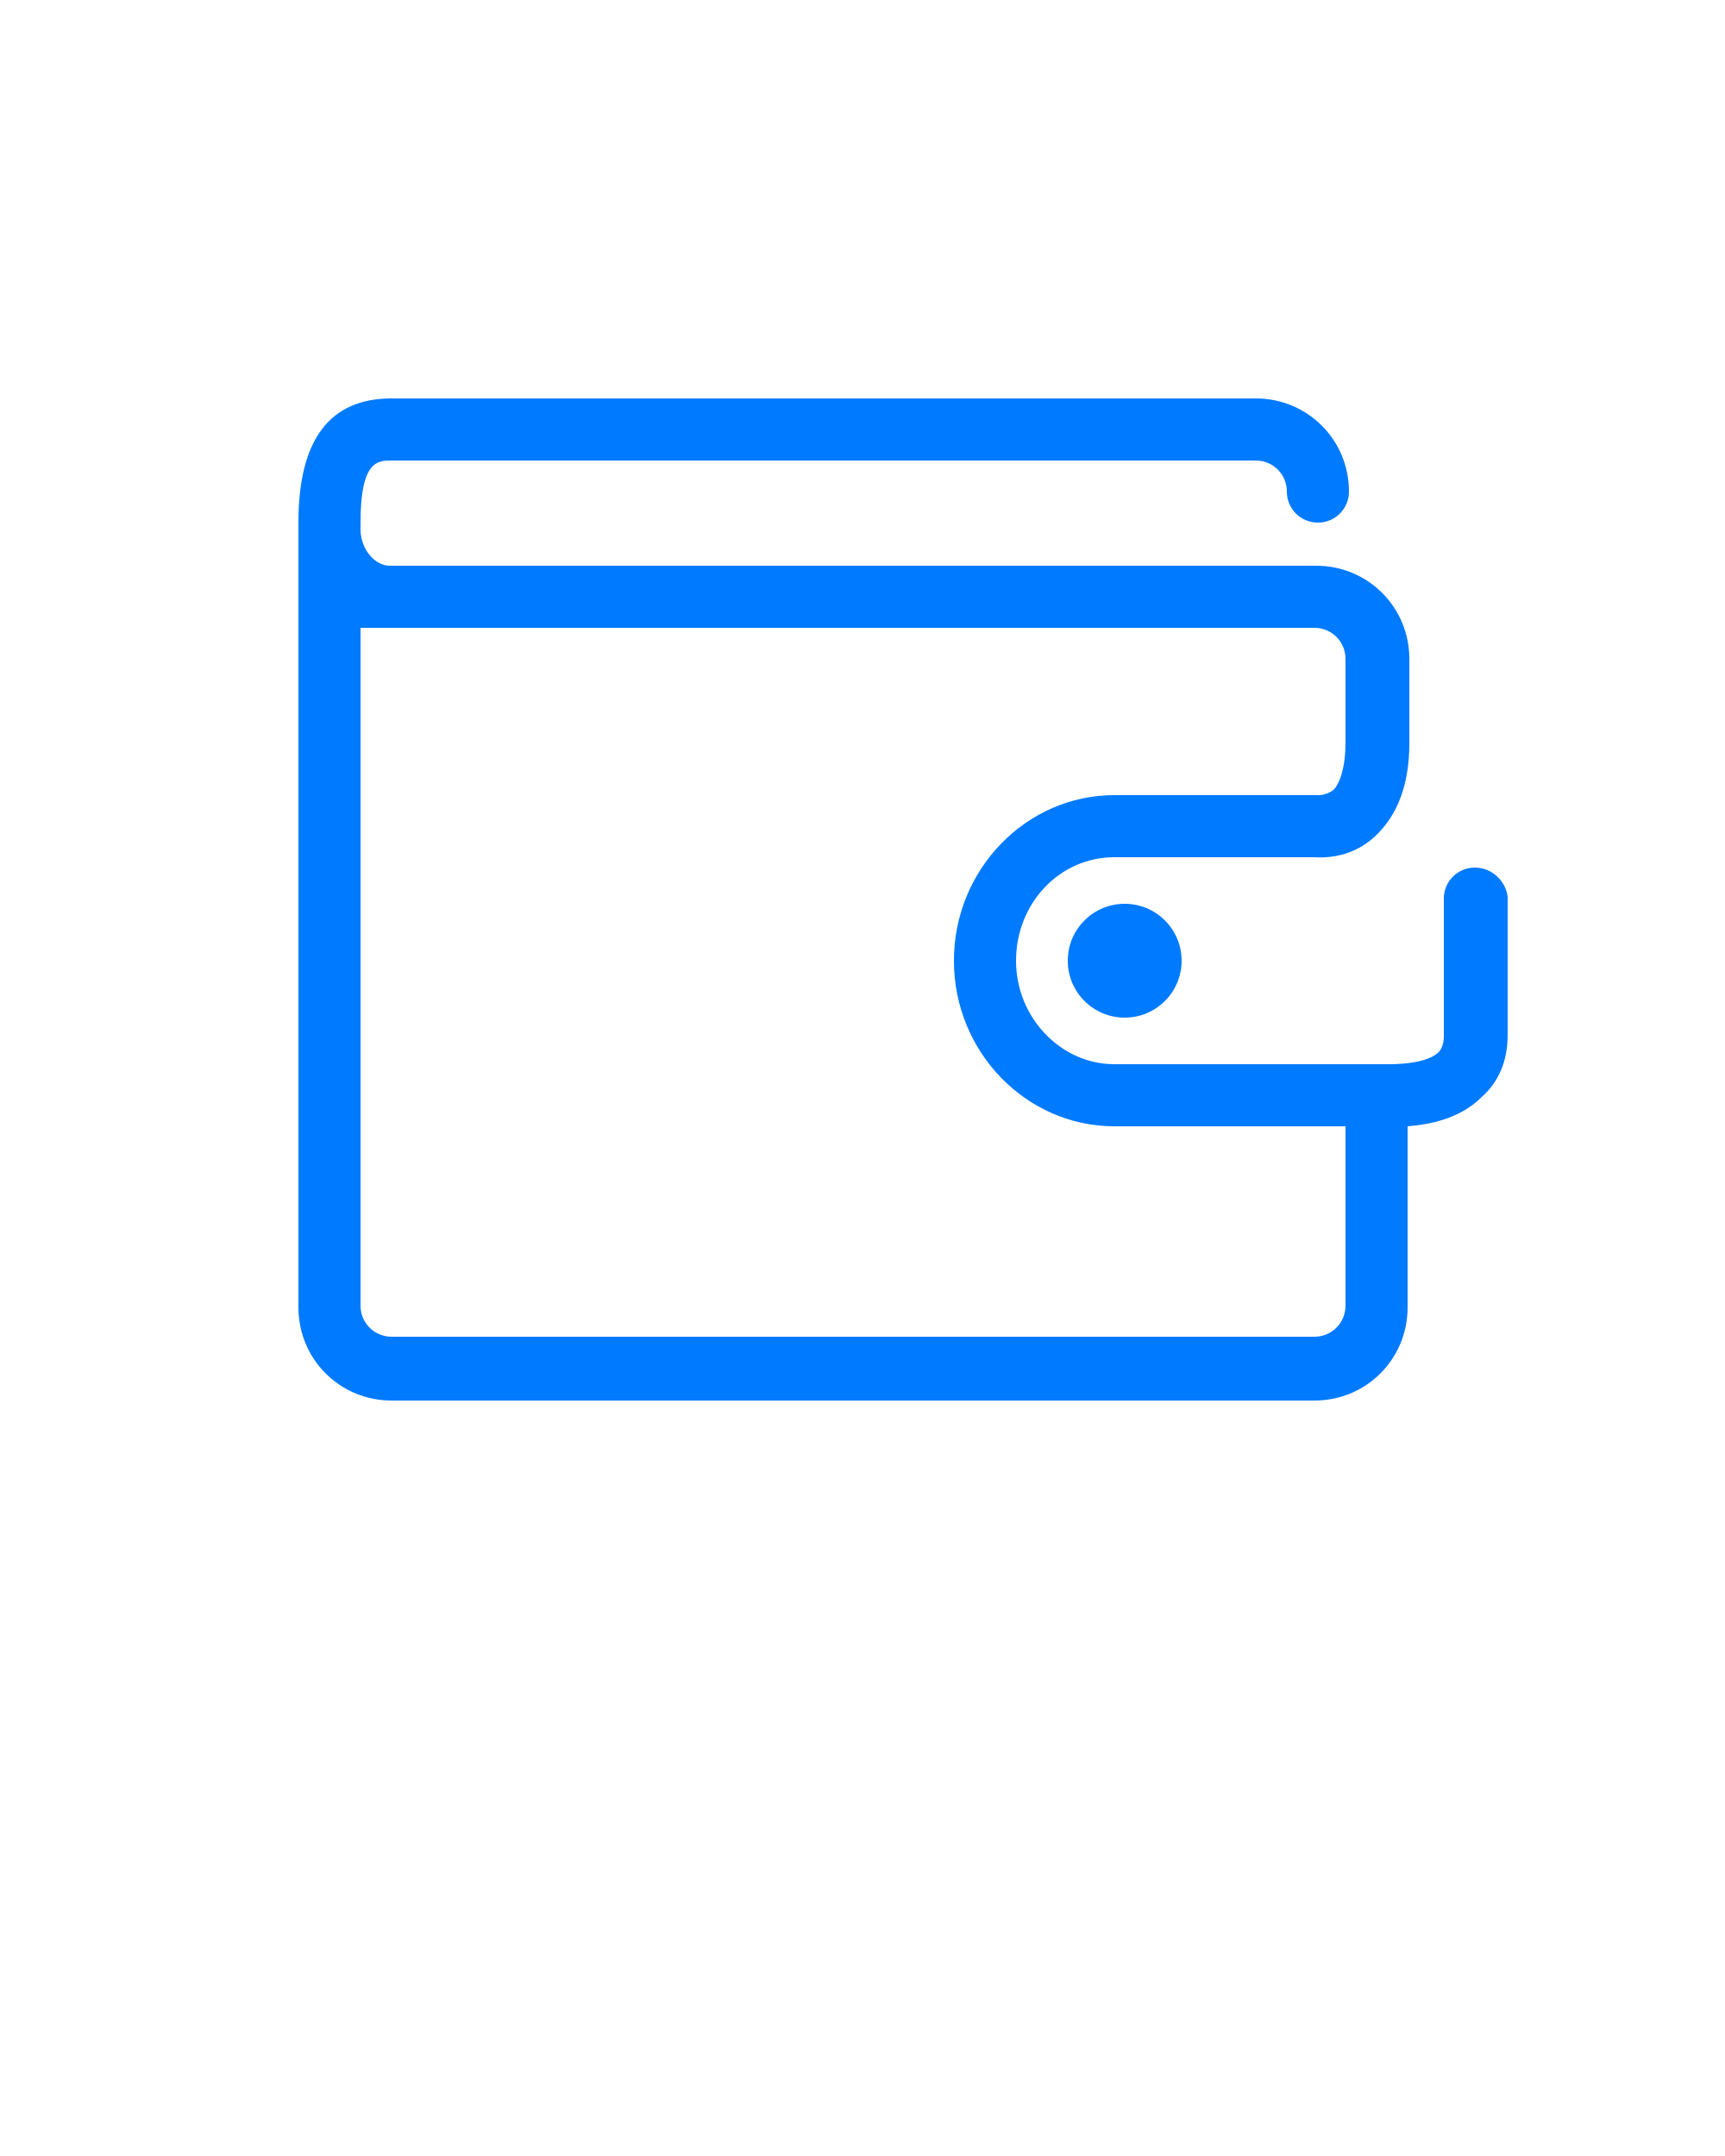
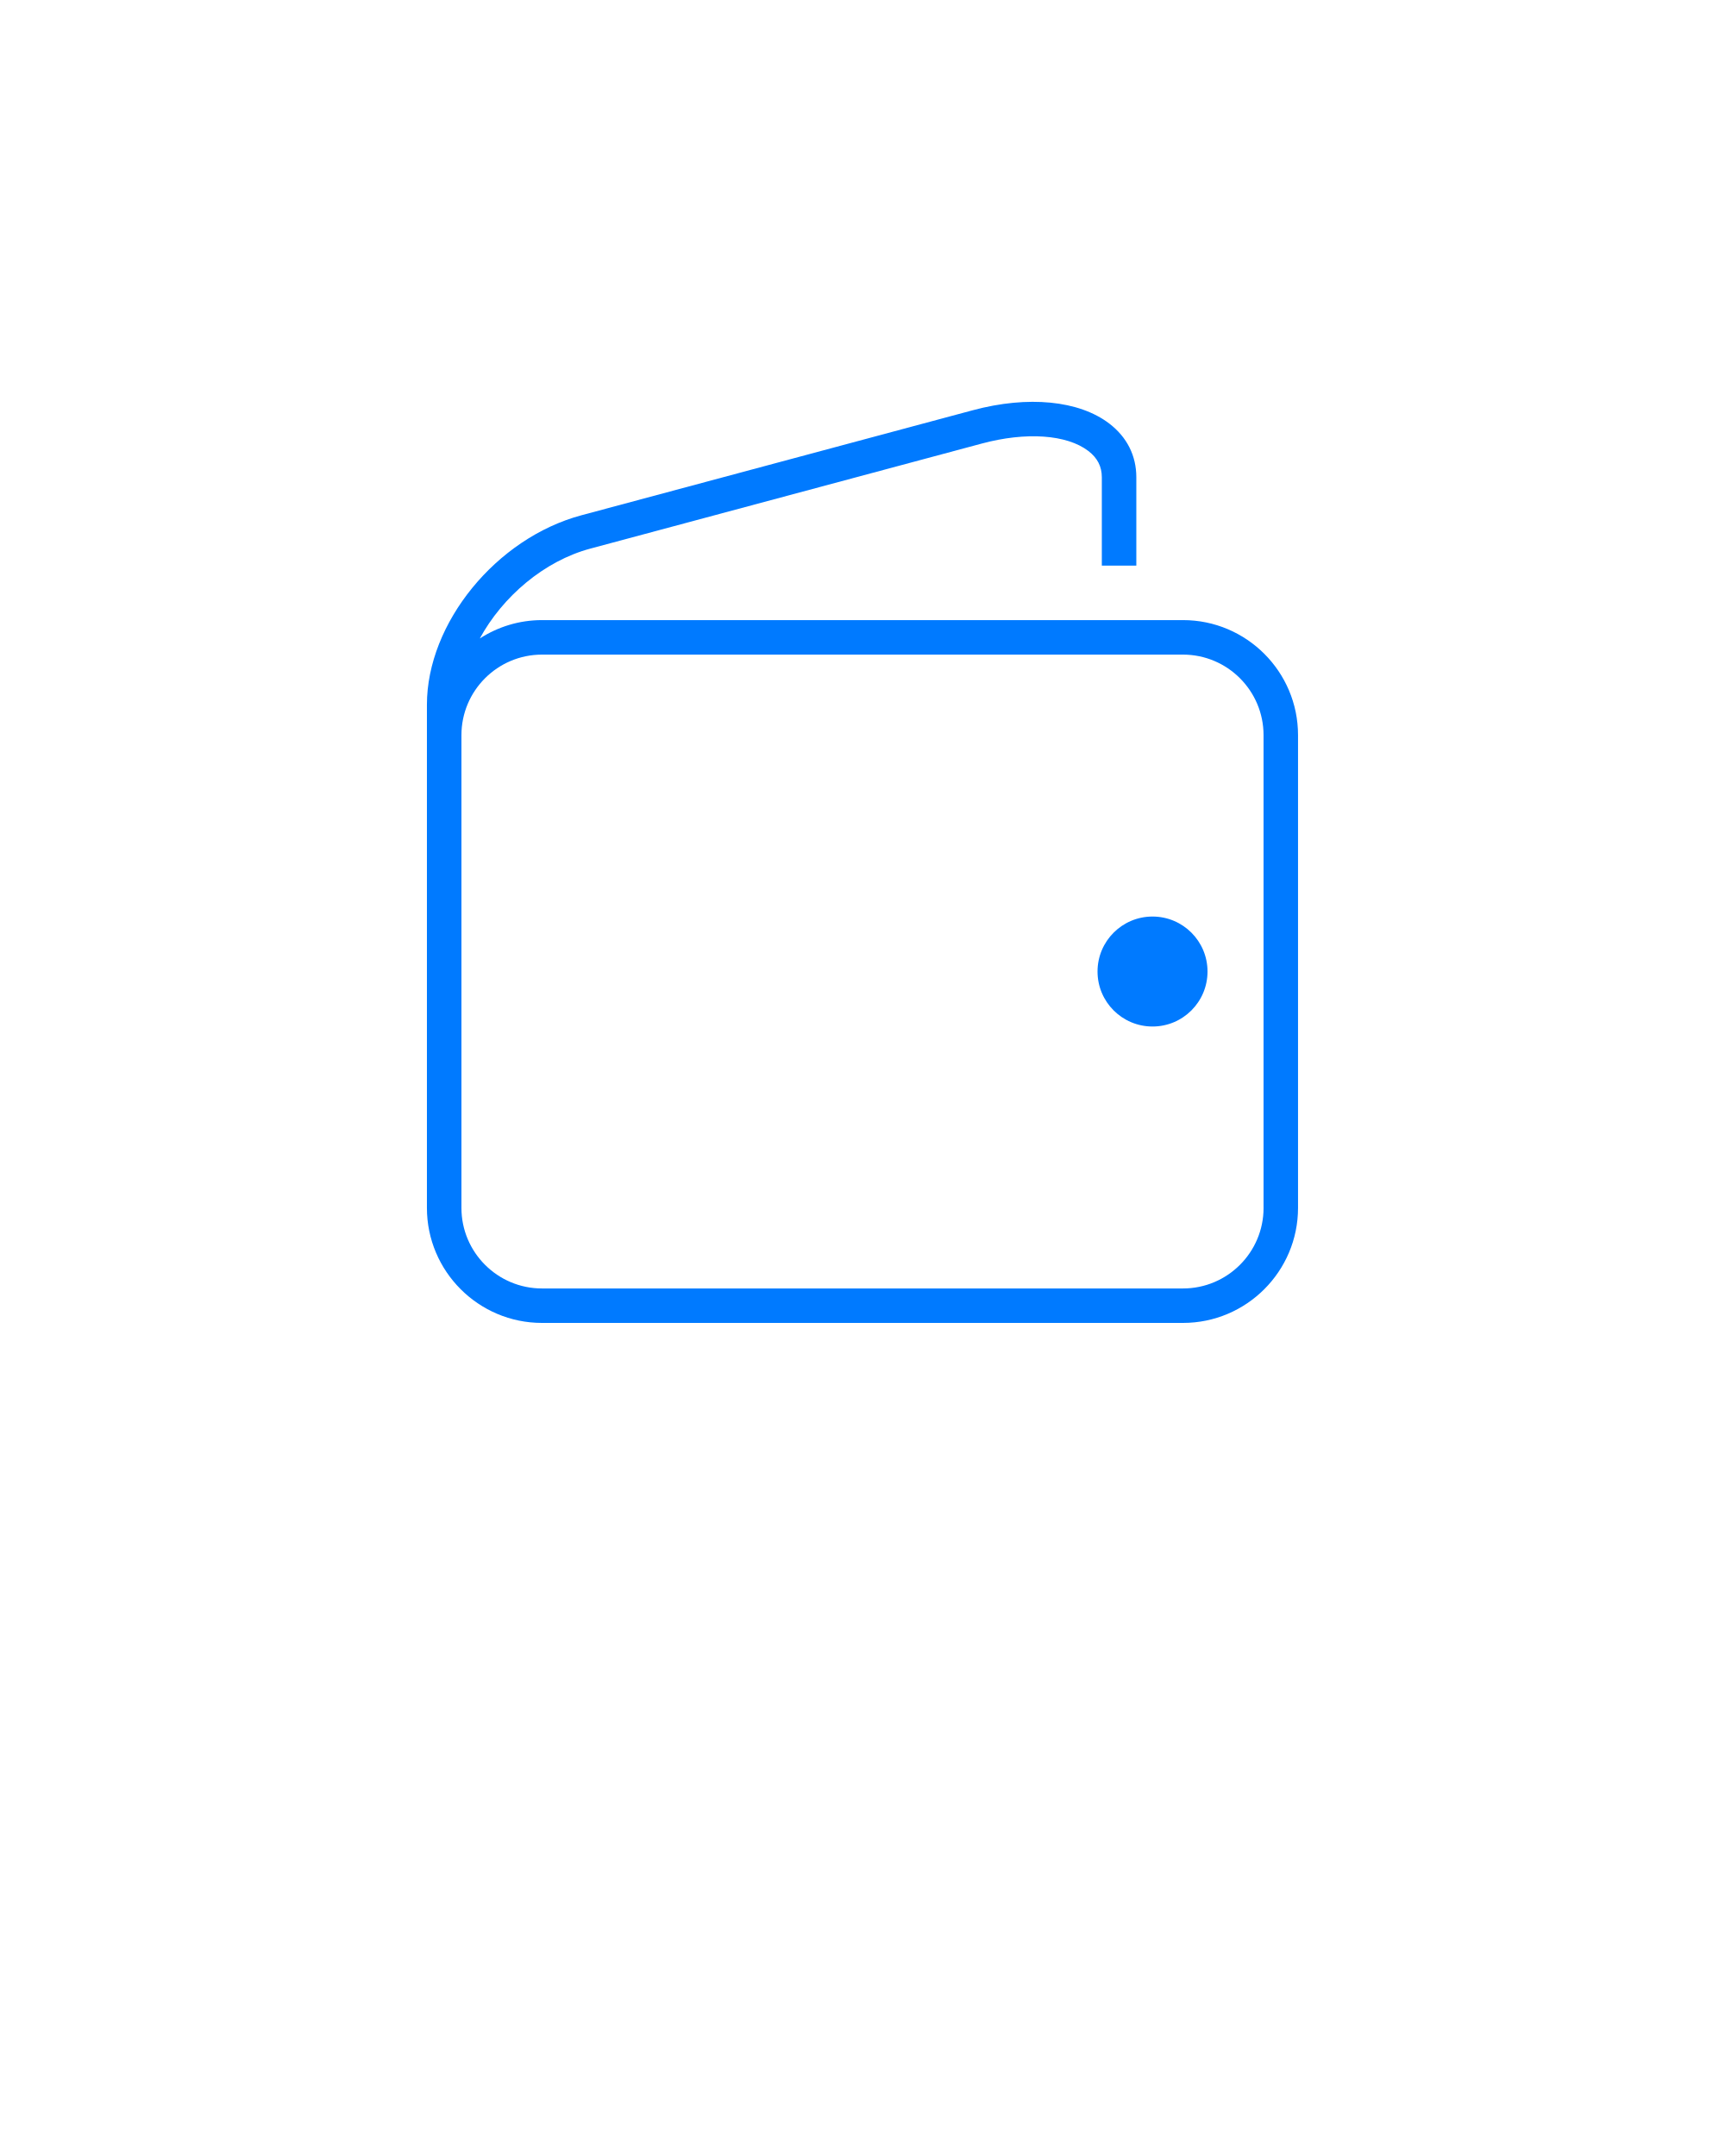
<svg xmlns="http://www.w3.org/2000/svg" version="1.1" x="0px" y="0px" viewBox="0 0 100 125" enable-background="new 0 0 100 100" xml:space="preserve">
  <g>
-     <path fill="#007aff" d="M85.5,50.3c-1,0-1.8,0.8-1.8,1.8v8c0,0.5-0.2,0.8-0.3,0.9c-0.6,0.6-2.1,0.7-2.8,0.7h-16c-3.1,0-5.7-2.7-5.7-6   c0-3.3,2.5-6,5.7-6l11.6,0c0.2,0,2,0.2,3.5-1.2c1.3-1.2,2-3,2-5.4v-4.9c0-3-2.4-5.4-5.4-5.4H22.6c-0.9,0-1.7-1-1.7-2.1v-0.4   c0-3.6,1-3.6,1.8-3.6h50.1c1,0,1.8,0.8,1.8,1.8c0,1,0.8,1.8,1.8,1.8c1,0,1.8-0.8,1.8-1.8c0-3-2.4-5.4-5.4-5.4H22.7   c-3.6,0-5.4,2.4-5.4,7.2v0.4v45.1c0,3,2.4,5.4,5.4,5.4h53.5c3,0,5.4-2.4,5.4-5.4V65.3c1.2-0.1,3-0.4,4.3-1.7c1-0.9,1.5-2.1,1.5-3.6   v-8C87.3,51.1,86.5,50.3,85.5,50.3z M76.2,77.5H22.7c-1,0-1.8-0.8-1.8-1.8V36.4h55.3c1,0,1.8,0.8,1.8,1.8v4.9   c0,1.3-0.3,2.3-0.7,2.7c-0.4,0.3-0.8,0.3-0.9,0.3H64.6c-5.1,0-9.3,4.3-9.3,9.6c0,5.3,4.2,9.6,9.3,9.6l13.4,0v10.4   C78,76.7,77.2,77.5,76.2,77.5z" />
-     <circle fill="#007aff" cx="65.2" cy="55.7" r="3.3" />
+     <path fill="#007aff" d="M68.581,35.952H31.419c-1.328,0-2.563,0.395-3.604,1.065c1.319-2.422,3.721-4.489,6.407-5.21l22.698-6.092   c2.562-0.688,4.927-0.524,6.173,0.432c0.526,0.403,0.781,0.901,0.781,1.523v5.125h2v-5.125c0-1.25-0.541-2.325-1.564-3.11   c-1.754-1.345-4.711-1.636-7.909-0.777l-22.698,6.092c-4.938,1.325-8.954,6.252-8.954,10.982v1.763v6.049v21.362   c0,3.678,2.992,6.669,6.669,6.669h37.161c3.678,0,6.669-2.991,6.669-6.669V42.622C75.25,38.944,72.258,35.952,68.581,35.952z    M73.25,70.033c0,2.574-2.095,4.669-4.669,4.669H31.419c-2.575,0-4.669-2.095-4.669-4.669V48.671v-6.049   c0-2.575,2.095-4.669,4.669-4.669h37.161c2.575,0,4.669,2.095,4.669,4.669V70.033z" />
+     <circle fill="#007aff" cx="66.813" cy="56.327" r="3.188" />
  </g>
</svg>
